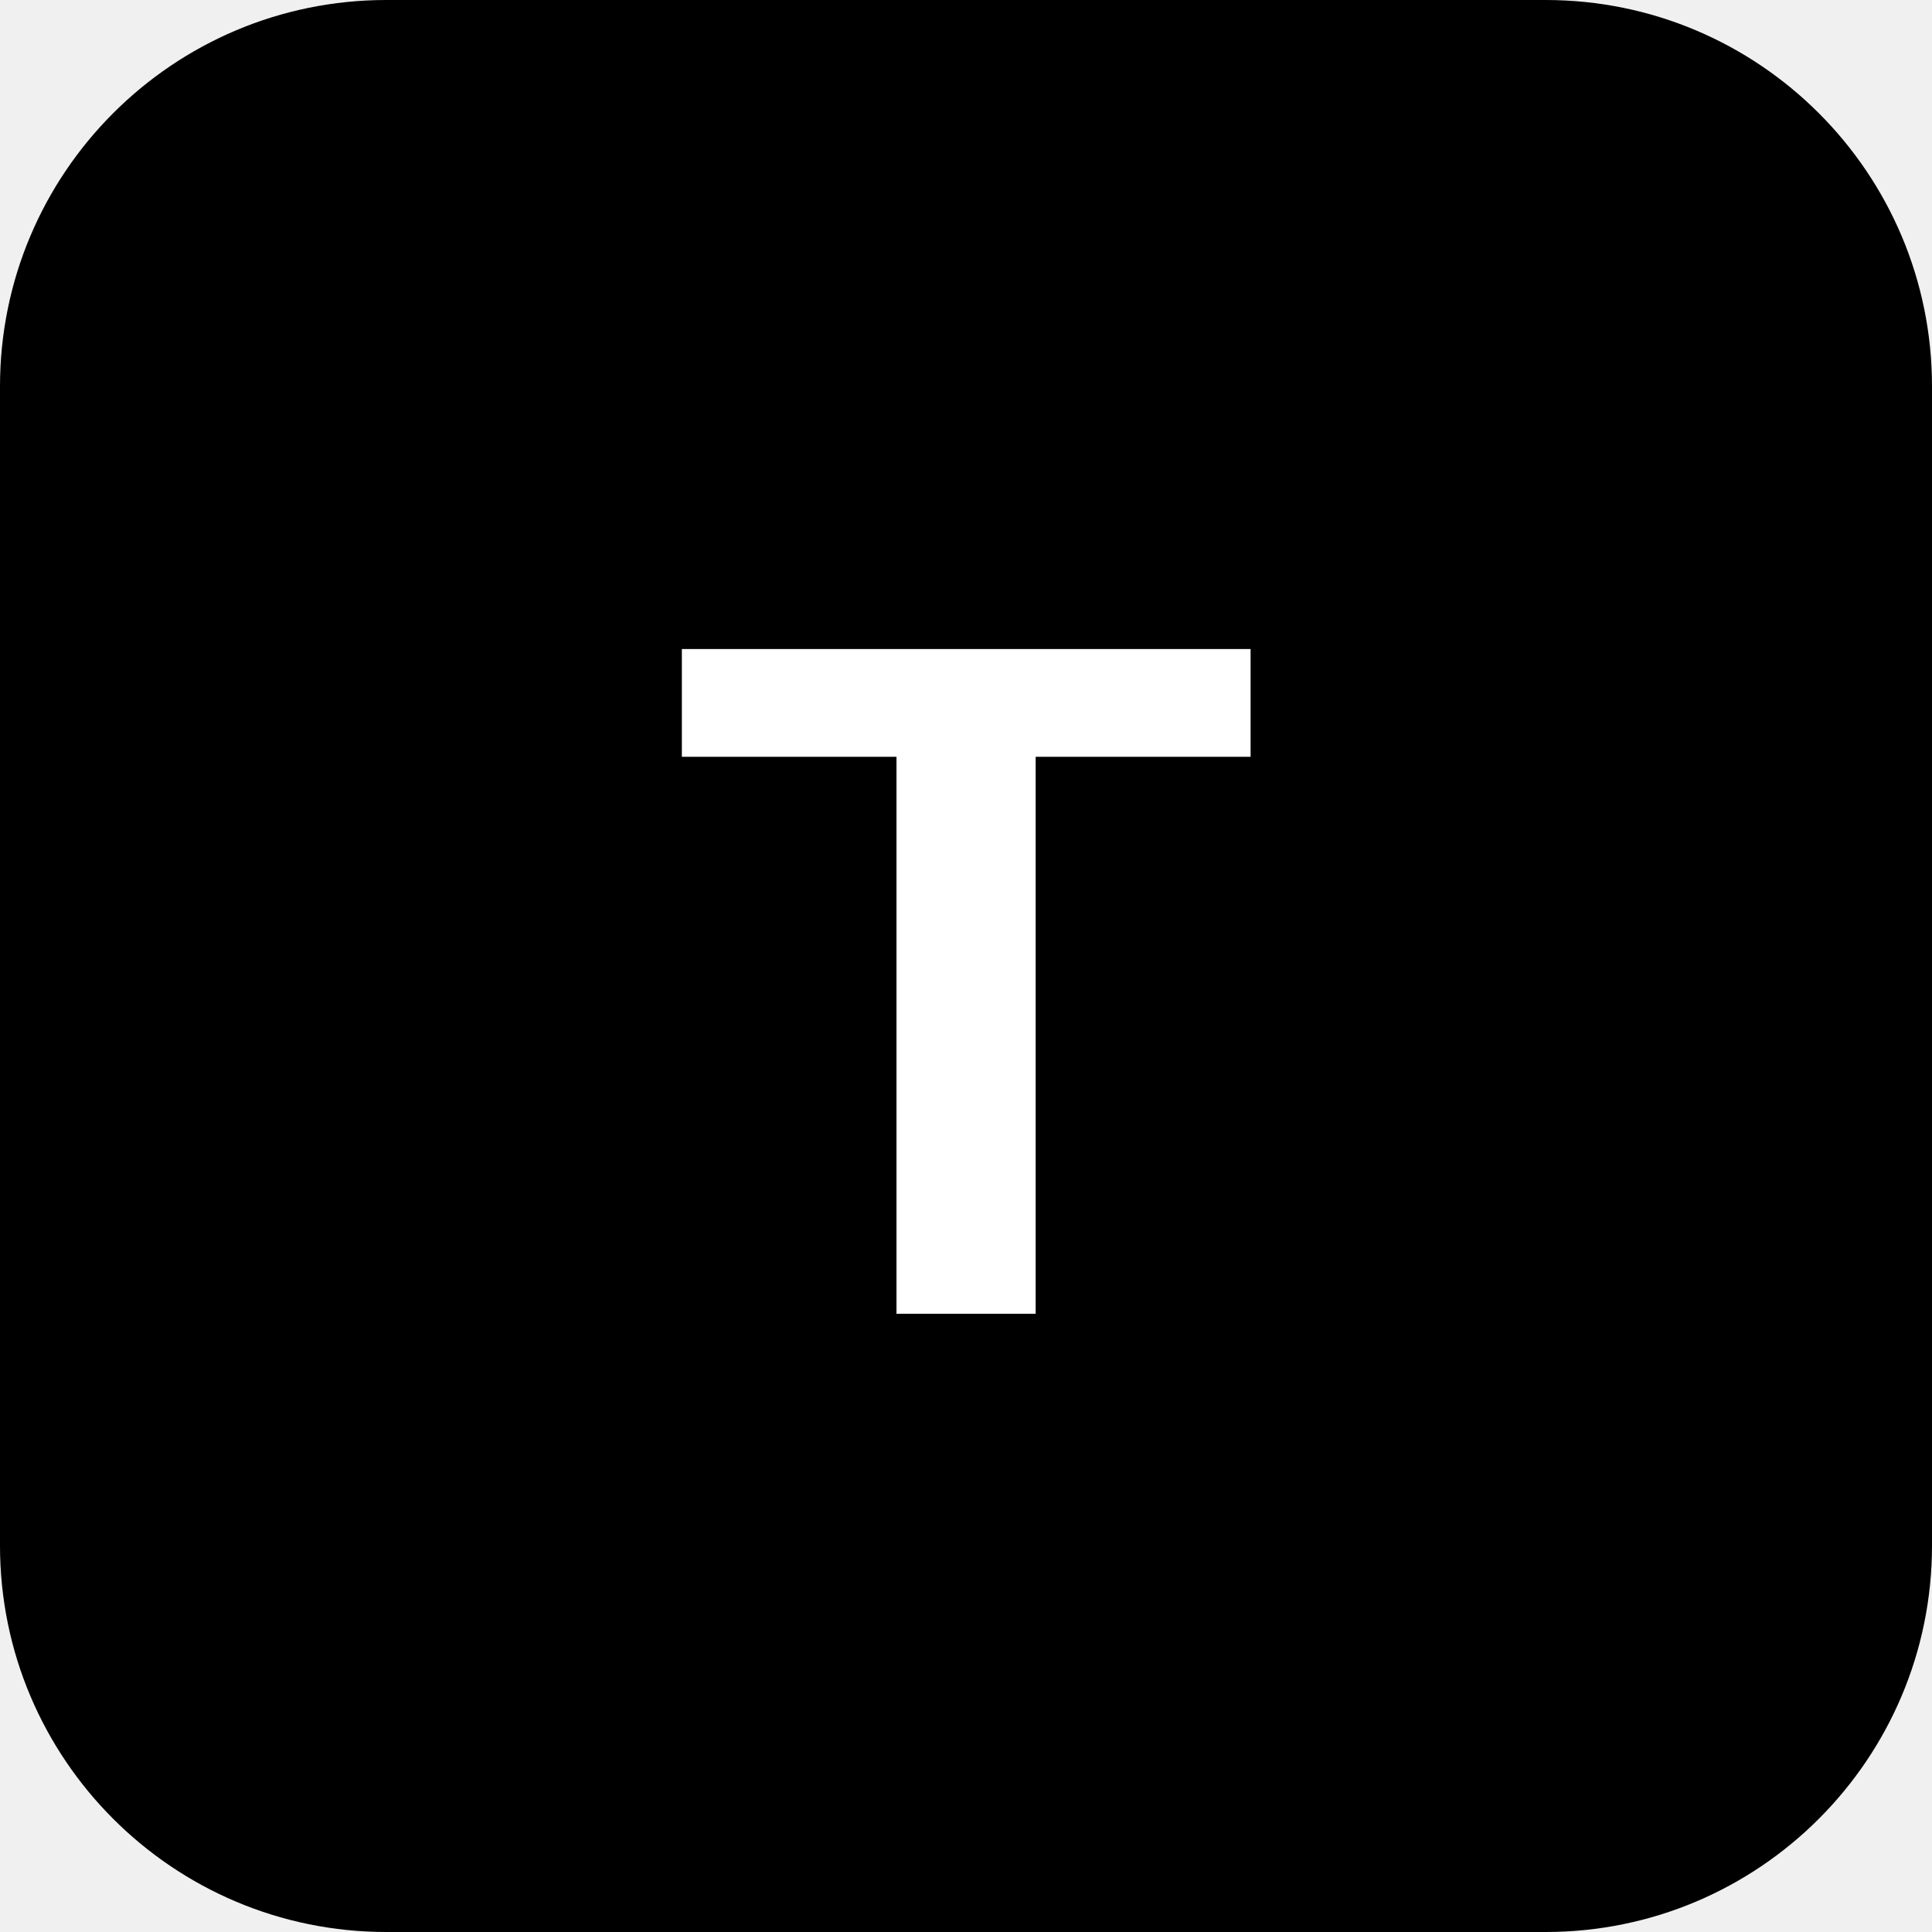
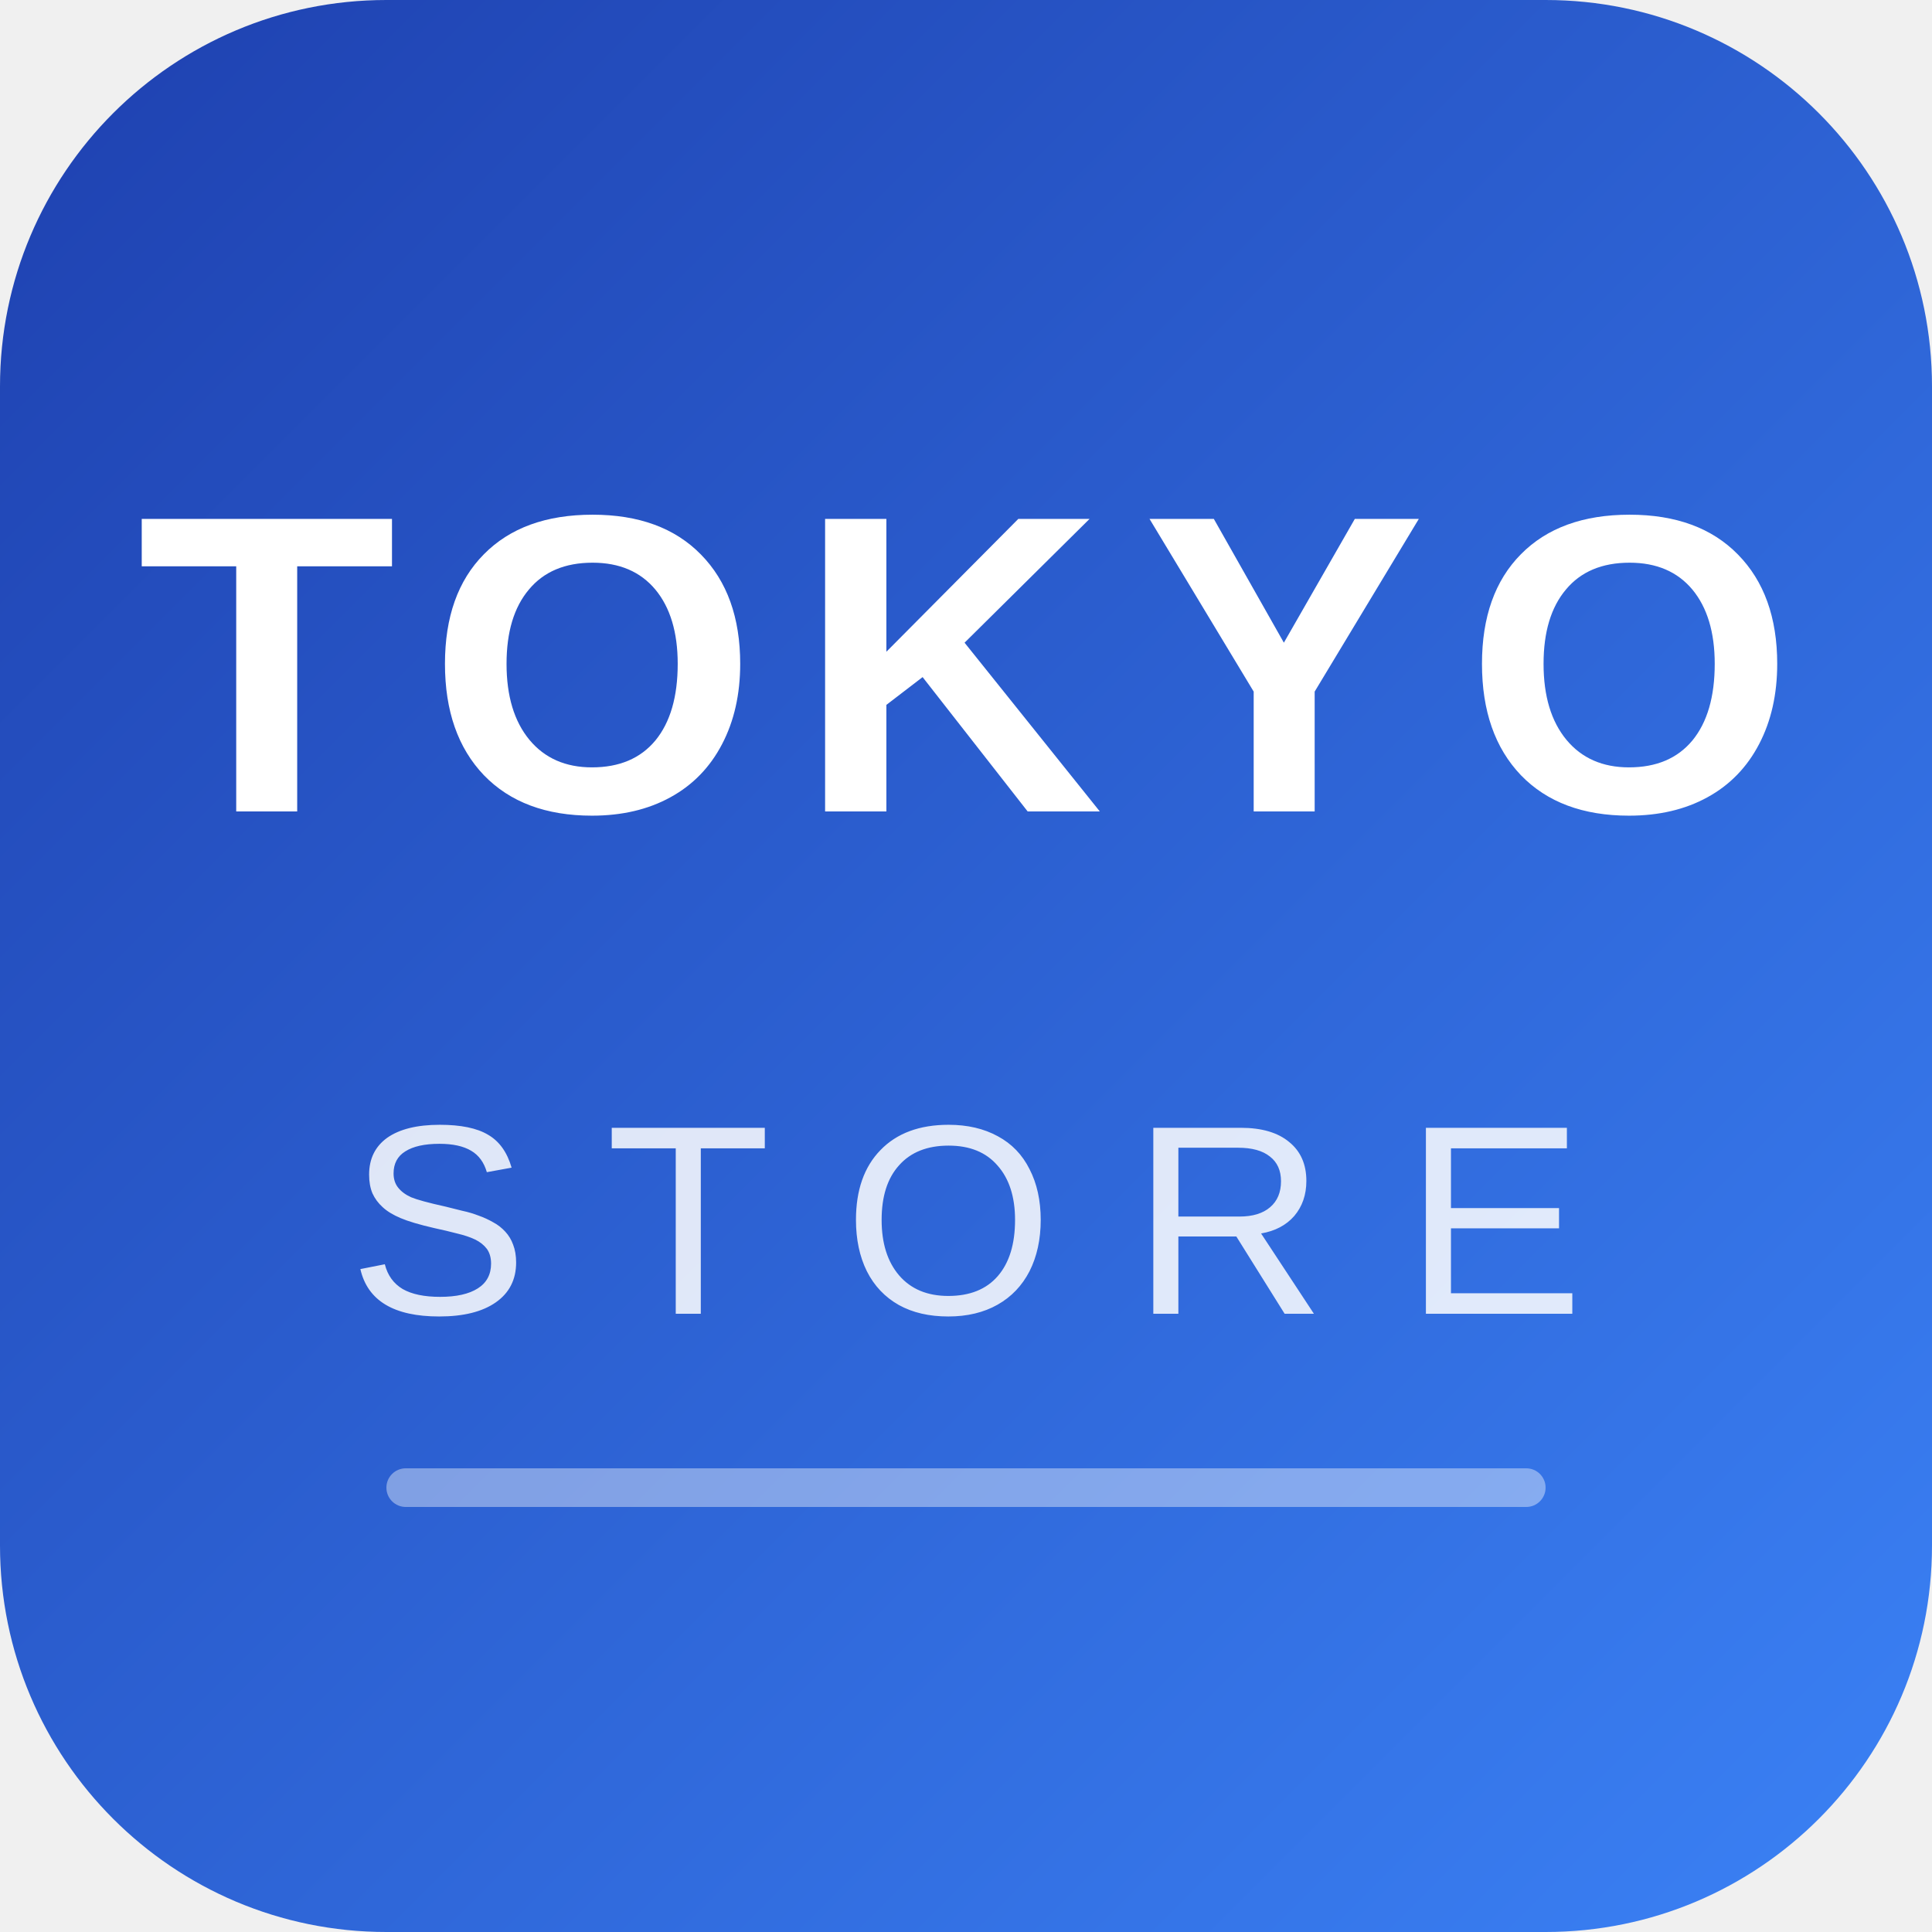
<svg xmlns="http://www.w3.org/2000/svg" viewBox="0 0 100 100">
-   <rect width="100" height="100" rx="20" fill="#000" />
-   <text x="50" y="68" font-size="50" font-family="Arial" font-weight="bold" fill="#fff" text-anchor="middle">T</text>
+   <defs>
+     <linearGradient id="g" x1="0%" y1="0%" x2="100%" y2="100%">
+       <stop offset="0%" stop-color="#1e40af" />
+       <stop offset="100%" stop-color="#3b82f6" />
+     </linearGradient>
+   </defs>
+   <rect width="100" height="100" rx="20" fill="url(#g)" />
+   <text x="50" y="42" font-size="22" font-family="Arial,sans-serif" font-weight="800" fill="#fff" text-anchor="middle" letter-spacing="2">TOKYO</text>
+   <text x="50" y="68" font-size="14" font-family="Arial,sans-serif" font-weight="400" fill="rgba(255,255,255,0.85)" text-anchor="middle" letter-spacing="4">STORE</text>
+   <rect x="20" y="76" width="60" height="2" rx="1" fill="rgba(255,255,255,0.4)" />
</svg>
